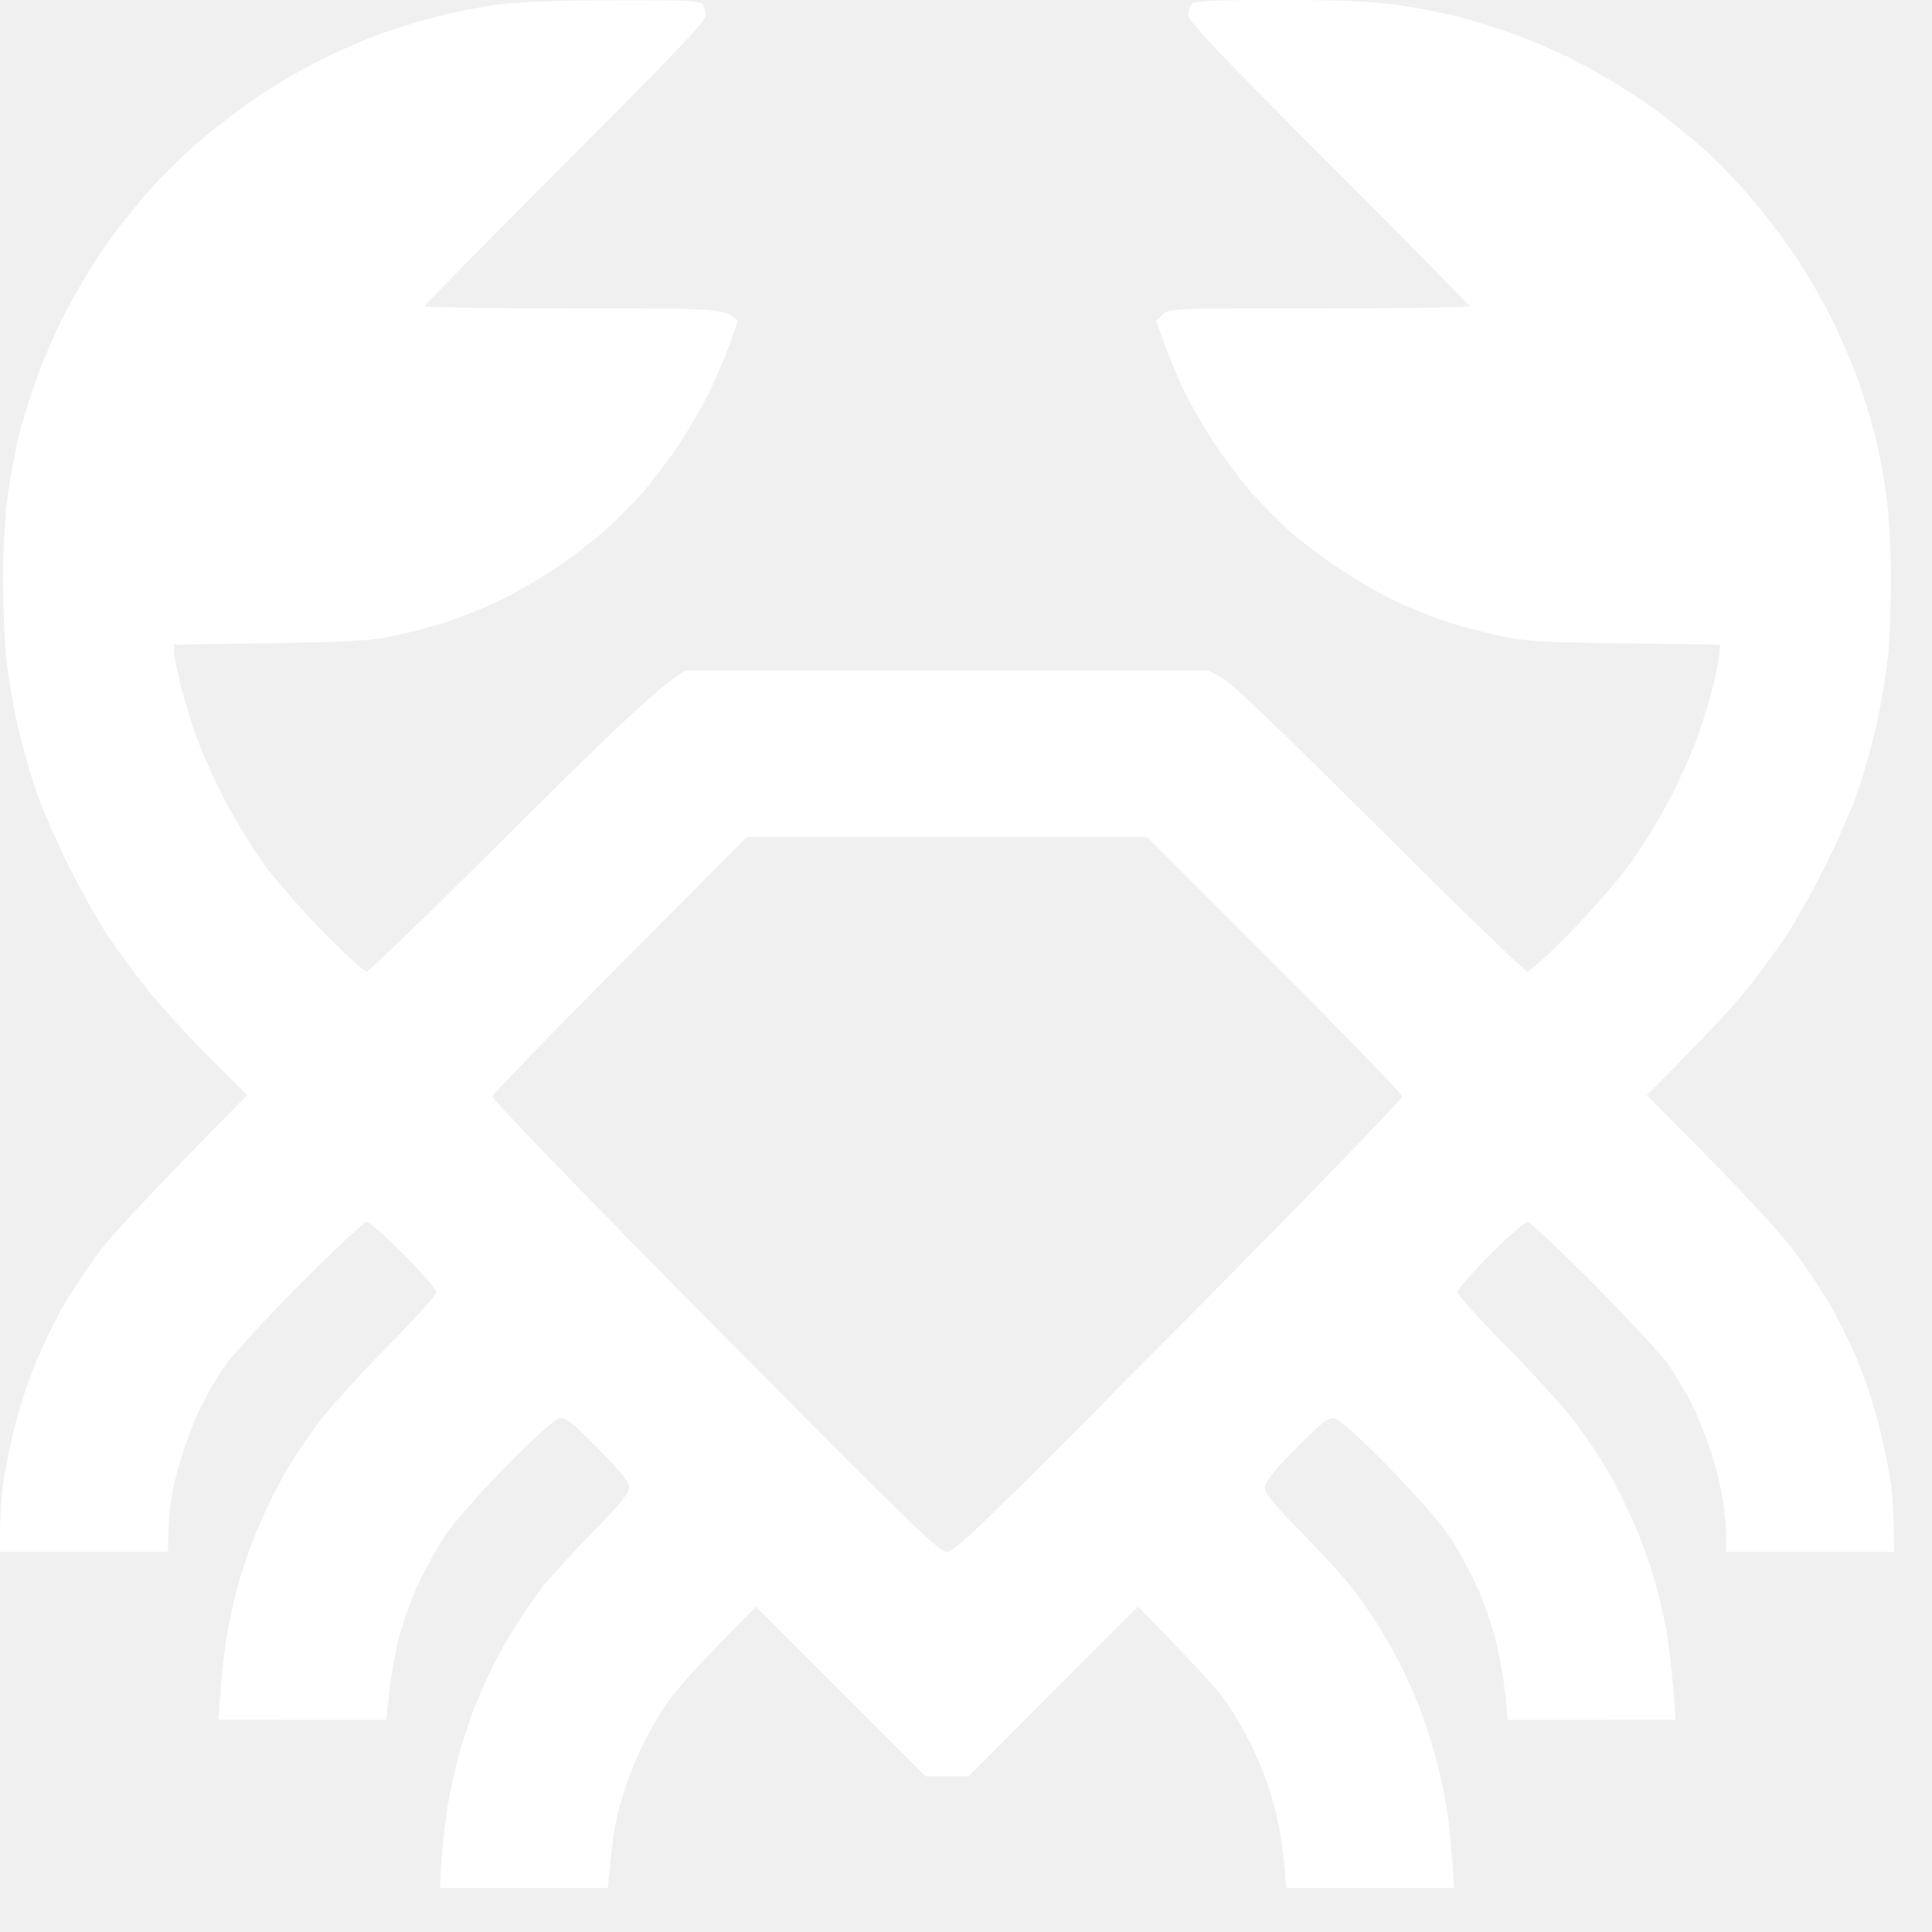
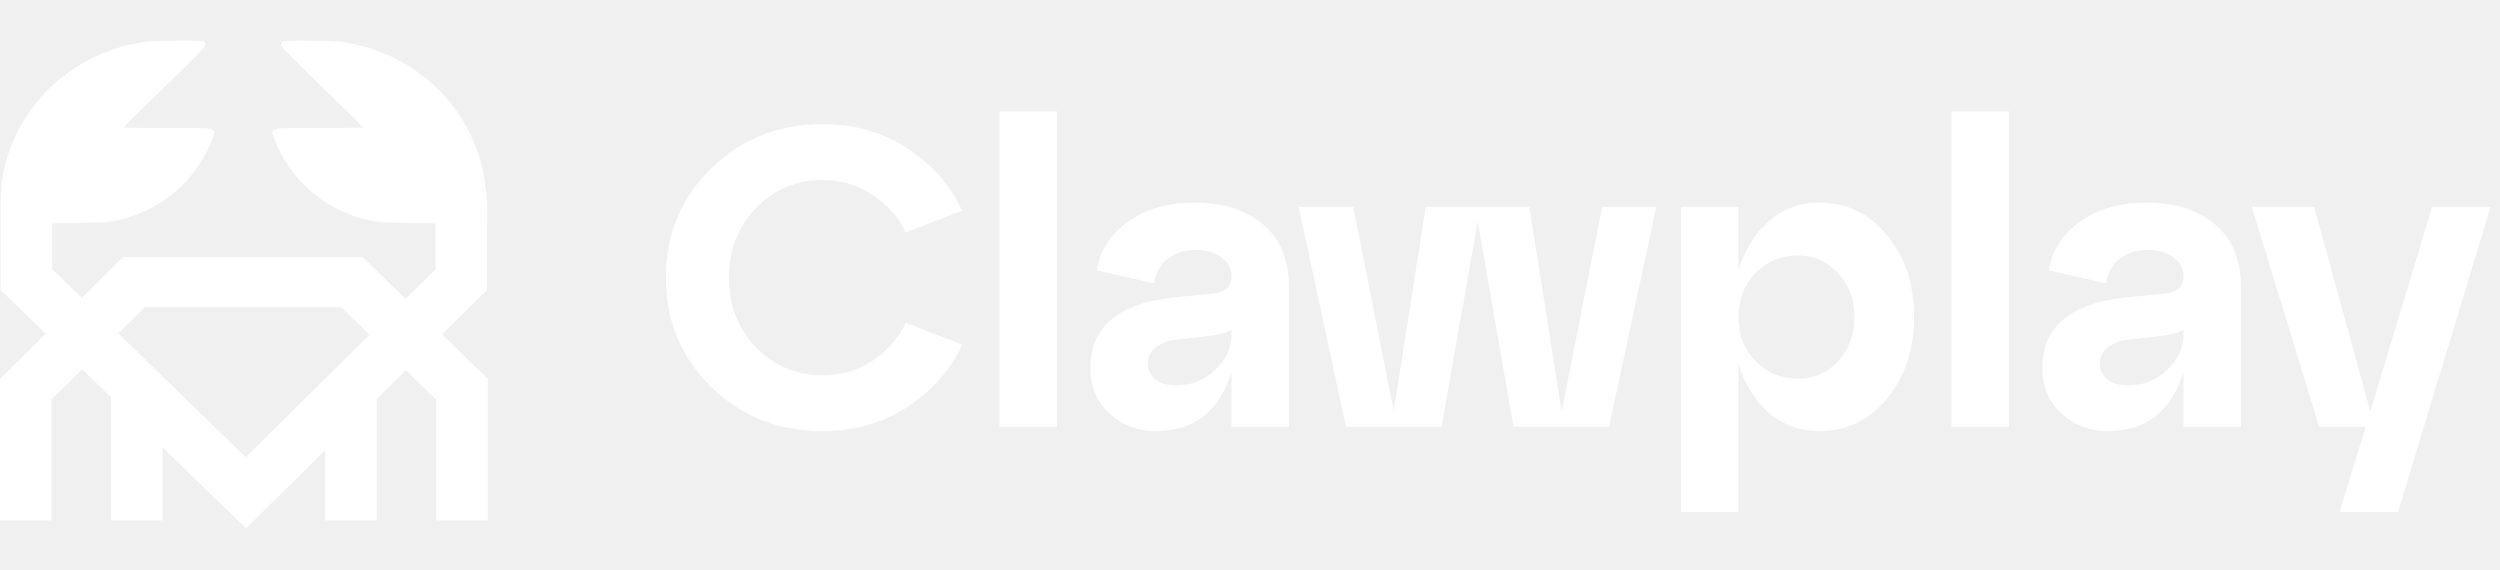
- <svg xmlns="http://www.w3.org/2000/svg" width="32" height="32" viewBox="0 0 32 32" fill="none">
-   <path d="M21.186 0C22.172 3.9573e-06 22.729 0.023 23.136 0.08C23.449 0.124 23.921 0.217 24.186 0.286C24.45 0.355 24.883 0.493 25.148 0.592C25.412 0.691 25.81 0.863 26.032 0.975C26.255 1.086 26.619 1.291 26.842 1.43C27.064 1.568 27.384 1.788 27.551 1.916C27.718 2.045 28.025 2.299 28.233 2.481C28.442 2.665 28.803 3.041 29.035 3.317C29.267 3.594 29.593 4.025 29.759 4.275C29.924 4.526 30.17 4.947 30.305 5.212C30.44 5.477 30.635 5.92 30.738 6.198C30.842 6.476 30.979 6.909 31.043 7.159C31.107 7.41 31.196 7.87 31.24 8.184C31.287 8.517 31.32 9.099 31.32 9.588C31.32 10.047 31.296 10.645 31.267 10.916C31.237 11.187 31.155 11.671 31.084 11.991C31.013 12.311 30.876 12.801 30.78 13.079C30.685 13.357 30.449 13.904 30.257 14.294C30.065 14.683 29.775 15.207 29.612 15.457C29.449 15.707 29.131 16.141 28.905 16.419C28.68 16.697 28.22 17.198 27.275 18.139L28.327 19.201C28.905 19.786 29.539 20.48 29.736 20.745C29.933 21.01 30.21 21.43 30.352 21.681C30.492 21.931 30.698 22.364 30.81 22.643C30.921 22.921 31.069 23.388 31.14 23.68C31.209 23.971 31.291 24.37 31.318 24.564C31.346 24.759 31.37 25.096 31.371 25.703H28.588V25.399C28.588 25.232 28.555 24.931 28.517 24.73C28.478 24.528 28.387 24.186 28.314 23.971C28.242 23.755 28.112 23.436 28.024 23.262C27.937 23.088 27.774 22.81 27.663 22.643C27.552 22.476 26.991 21.866 26.418 21.288C25.844 20.71 25.341 20.238 25.299 20.237C25.257 20.238 24.979 20.482 24.681 20.781C24.383 21.08 24.139 21.36 24.139 21.402C24.139 21.444 24.511 21.854 24.964 22.314C25.418 22.773 25.93 23.342 26.105 23.578C26.28 23.814 26.516 24.168 26.63 24.362C26.744 24.557 26.933 24.933 27.05 25.197C27.167 25.462 27.321 25.883 27.394 26.134C27.466 26.384 27.56 26.782 27.602 27.019C27.644 27.255 27.695 27.683 27.753 28.486L24.97 28.487L24.933 28.069C24.912 27.84 24.842 27.436 24.775 27.171C24.709 26.906 24.56 26.485 24.442 26.234C24.326 25.984 24.123 25.62 23.993 25.425C23.863 25.23 23.415 24.722 22.997 24.296C22.544 23.833 22.187 23.511 22.111 23.494C22.003 23.471 21.909 23.543 21.466 23.99C21.08 24.38 20.948 24.547 20.949 24.641C20.951 24.733 21.12 24.939 21.572 25.399C21.914 25.747 22.297 26.169 22.424 26.336C22.55 26.503 22.745 26.787 22.855 26.968C22.966 27.149 23.126 27.434 23.21 27.601C23.293 27.768 23.425 28.064 23.503 28.259C23.58 28.454 23.698 28.807 23.764 29.043C23.829 29.279 23.915 29.667 23.955 29.903C23.994 30.14 24.041 30.544 24.085 31.269H21.302L21.271 30.902C21.255 30.701 21.211 30.387 21.174 30.206C21.137 30.025 21.056 29.73 20.995 29.549C20.933 29.368 20.804 29.06 20.706 28.865C20.609 28.671 20.437 28.375 20.324 28.208C20.211 28.041 19.833 27.613 18.848 26.61L16.039 29.422H15.332L12.523 26.61L11.887 27.257C11.537 27.613 11.16 28.041 11.047 28.208C10.934 28.375 10.762 28.67 10.665 28.865C10.567 29.06 10.438 29.368 10.376 29.549C10.315 29.73 10.233 30.025 10.196 30.206C10.159 30.387 10.116 30.7 10.069 31.269H7.286L7.314 30.801C7.33 30.543 7.377 30.14 7.416 29.903C7.456 29.667 7.541 29.279 7.606 29.043C7.672 28.807 7.79 28.454 7.867 28.259C7.945 28.064 8.078 27.768 8.161 27.601C8.245 27.434 8.404 27.149 8.515 26.968C8.625 26.787 8.821 26.503 8.947 26.336C9.074 26.169 9.456 25.747 9.798 25.399C10.25 24.939 10.42 24.733 10.422 24.641C10.423 24.547 10.291 24.38 9.905 23.99C9.462 23.543 9.368 23.471 9.26 23.494C9.184 23.51 8.827 23.833 8.373 24.296C7.955 24.722 7.508 25.23 7.378 25.425C7.248 25.619 7.046 25.984 6.929 26.234C6.811 26.485 6.661 26.906 6.595 27.171C6.528 27.436 6.458 27.84 6.4 28.487L3.618 28.486L3.655 27.968C3.676 27.682 3.727 27.255 3.769 27.019C3.811 26.782 3.904 26.384 3.977 26.134C4.049 25.883 4.204 25.462 4.321 25.197C4.438 24.933 4.626 24.557 4.74 24.362C4.854 24.168 5.09 23.814 5.265 23.578C5.44 23.342 5.953 22.773 6.407 22.314C6.861 21.854 7.231 21.444 7.231 21.402C7.231 21.36 6.988 21.08 6.69 20.781C6.392 20.482 6.113 20.237 6.071 20.237C6.027 20.241 5.525 20.712 4.953 21.288C4.38 21.866 3.819 22.476 3.708 22.643C3.597 22.809 3.434 23.088 3.347 23.262C3.259 23.436 3.128 23.755 3.056 23.971C2.983 24.186 2.892 24.528 2.854 24.73C2.815 24.931 2.783 25.233 2.783 25.703H0L0.001 25.311C0.001 25.096 0.025 24.759 0.053 24.564C0.081 24.37 0.161 23.971 0.23 23.68C0.301 23.388 0.45 22.921 0.562 22.643C0.673 22.364 0.879 21.931 1.02 21.681C1.161 21.43 1.438 21.01 1.635 20.745C1.832 20.48 2.465 19.786 4.095 18.139L3.485 17.532C3.15 17.198 2.692 16.697 2.466 16.419C2.24 16.141 1.922 15.707 1.759 15.457C1.596 15.207 1.305 14.683 1.113 14.294C0.922 13.904 0.686 13.357 0.591 13.079C0.495 12.801 0.358 12.311 0.287 11.991C0.216 11.671 0.134 11.187 0.104 10.916C0.075 10.645 0.051 10.047 0.051 9.588C0.051 9.099 0.084 8.517 0.131 8.184C0.175 7.87 0.263 7.41 0.327 7.159C0.391 6.909 0.529 6.476 0.633 6.198C0.737 5.92 0.914 5.51 1.025 5.287C1.137 5.064 1.342 4.7 1.48 4.478C1.619 4.255 1.837 3.937 1.966 3.77C2.094 3.603 2.35 3.294 2.532 3.086C2.715 2.877 3.092 2.516 3.368 2.284C3.645 2.052 4.076 1.727 4.326 1.562C4.577 1.396 4.997 1.151 5.262 1.016C5.526 0.881 5.959 0.689 6.224 0.591C6.488 0.492 6.932 0.353 7.21 0.281C7.488 0.209 7.933 0.119 8.197 0.08C8.506 0.036 9.195 0.009 10.119 0.005C11.222 0 11.577 0.013 11.626 0.062C11.661 0.098 11.689 0.183 11.688 0.253C11.688 0.352 11.174 0.892 9.36 2.707C8.081 3.986 7.036 5.05 7.033 5.072C7.033 5.093 8.155 5.109 9.525 5.108C11.998 5.107 12.018 5.108 12.22 5.321L12.101 5.658C12.035 5.844 11.892 6.189 11.781 6.426C11.67 6.663 11.436 7.072 11.261 7.337C11.086 7.602 10.808 7.971 10.645 8.158C10.481 8.346 10.188 8.639 9.993 8.81C9.798 8.981 9.423 9.264 9.158 9.439C8.894 9.615 8.484 9.85 8.247 9.961C8.01 10.072 7.646 10.219 7.438 10.289C7.229 10.359 6.831 10.466 6.553 10.526C6.107 10.624 5.857 10.64 2.884 10.676L2.885 10.79C2.885 10.853 2.929 11.086 2.982 11.309C3.036 11.531 3.152 11.919 3.24 12.169C3.328 12.419 3.535 12.886 3.7 13.206C3.866 13.526 4.153 14.003 4.34 14.267C4.527 14.53 4.976 15.048 5.338 15.419C5.698 15.789 6.028 16.091 6.071 16.092C6.113 16.091 7.218 15.022 8.525 13.717C10.101 12.145 10.981 11.305 11.359 11.106H20.012L20.239 11.226C20.391 11.305 21.269 12.145 22.845 13.717C24.152 15.021 25.256 16.09 25.299 16.092C25.341 16.093 25.671 15.79 26.032 15.419C26.394 15.048 26.843 14.53 27.03 14.267C27.217 14.003 27.505 13.526 27.671 13.206C27.836 12.886 28.043 12.419 28.131 12.169C28.219 11.918 28.335 11.531 28.389 11.309C28.442 11.086 28.486 10.852 28.486 10.676L26.905 10.656C25.513 10.64 25.264 10.624 24.818 10.526C24.54 10.466 24.141 10.359 23.933 10.289C23.724 10.219 23.359 10.072 23.123 9.961C22.887 9.85 22.477 9.615 22.213 9.439C21.948 9.264 21.578 8.987 21.391 8.823C21.203 8.66 20.91 8.366 20.739 8.171C20.568 7.976 20.284 7.601 20.109 7.337C19.934 7.072 19.701 6.663 19.59 6.426C19.479 6.189 19.335 5.844 19.151 5.321L19.253 5.214C19.353 5.108 19.375 5.107 21.846 5.108C23.216 5.109 24.338 5.093 24.338 5.072C24.337 5.051 23.289 3.987 22.01 2.707C20.196 0.892 19.683 0.352 19.682 0.253C19.681 0.183 19.708 0.098 19.742 0.063C19.789 0.016 20.147 0 21.186 0ZM10.271 15.975C9.115 17.136 8.163 18.121 8.156 18.163C8.154 18.211 9.758 19.87 11.839 21.972C15.098 25.263 15.552 25.703 15.685 25.703C15.82 25.702 16.276 25.259 19.531 21.972C21.562 19.921 23.223 18.209 23.226 18.164C23.226 18.122 22.274 17.138 21.112 15.977L18.999 13.864L12.374 13.863L10.271 15.975Z" fill="white" />
+ <svg xmlns="http://www.w3.org/2000/svg" width="123" height="28" viewBox="0 0 123 28" fill="none">
+   <path fill-rule="evenodd" clip-rule="evenodd" d="M15.184 2.001C15.985 2.004 16.583 2.027 16.85 2.065C17.08 2.097 17.464 2.173 17.705 2.233C17.946 2.294 18.331 2.411 18.56 2.494C18.789 2.578 19.164 2.738 19.393 2.852C19.622 2.966 19.987 3.172 20.204 3.312C20.421 3.451 20.795 3.725 21.035 3.92C21.274 4.116 21.6 4.42 21.758 4.596C21.917 4.771 22.137 5.03 22.249 5.171C22.36 5.311 22.55 5.58 22.67 5.767C22.79 5.955 22.967 6.262 23.064 6.449C23.161 6.637 23.314 6.982 23.404 7.216C23.494 7.45 23.614 7.814 23.669 8.025C23.725 8.236 23.801 8.624 23.839 8.888C23.88 9.169 23.968 9.696 23.968 10.108C23.968 10.366 23.982 10.639 23.968 10.885V14.262L21.753 16.454L24 18.643V25.605H21.46V19.664L19.973 18.215L18.54 19.633V25.605H16V22.145L12.103 26L8 22.012V25.605H5.46V19.544L4.043 18.167L2.54 19.657V25.605H0V18.65L2.247 16.422L0.032 14.269V10.885C0.032 10.539 0.032 10.329 0.032 10.07C0.032 9.659 0.061 9.169 0.101 8.888C0.14 8.624 0.216 8.236 0.272 8.025C0.327 7.814 0.446 7.45 0.536 7.216C0.627 6.982 0.78 6.637 0.877 6.449C0.973 6.262 1.151 5.955 1.271 5.767C1.391 5.58 1.58 5.311 1.692 5.171C1.803 5.03 2.024 4.771 2.182 4.596C2.341 4.42 2.667 4.116 2.906 3.92C3.146 3.725 3.519 3.451 3.736 3.312C3.953 3.172 4.318 2.966 4.547 2.852C4.777 2.738 5.151 2.578 5.38 2.494C5.61 2.411 5.994 2.294 6.235 2.233C6.476 2.173 6.861 2.097 7.09 2.065C7.357 2.027 7.955 2.004 8.756 2.001C9.712 1.997 10.019 2.008 10.061 2.049C10.091 2.079 10.116 2.151 10.116 2.21C10.114 2.293 9.67 2.748 8.098 4.276C6.989 5.354 6.082 6.251 6.082 6.268C6.082 6.285 7.054 6.3 8.241 6.299C10.383 6.297 10.401 6.298 10.575 6.478L10.473 6.761C10.416 6.918 10.292 7.208 10.196 7.408C10.1 7.607 9.897 7.952 9.745 8.175C9.593 8.397 9.353 8.708 9.211 8.866C9.069 9.025 8.815 9.272 8.646 9.415C8.478 9.559 8.152 9.798 7.923 9.945C7.694 10.093 7.339 10.29 7.134 10.384C6.929 10.478 6.613 10.602 6.433 10.661C6.251 10.72 5.906 10.81 5.665 10.861C5.283 10.942 5.068 10.956 2.571 10.985V13.247L4.025 14.659L6.054 12.647H17.844L19.959 14.707L21.429 13.253V10.986C18.876 10.956 18.66 10.943 18.275 10.861C18.034 10.81 17.689 10.72 17.508 10.661C17.327 10.602 17.012 10.478 16.806 10.384C16.601 10.29 16.247 10.093 16.017 9.945C15.788 9.798 15.463 9.559 15.294 9.415C15.125 9.272 14.871 9.025 14.729 8.866C14.588 8.708 14.347 8.397 14.195 8.175C14.043 7.952 13.841 7.607 13.745 7.408C13.649 7.208 13.524 6.918 13.468 6.761L13.365 6.478C13.54 6.298 13.557 6.297 15.7 6.299C16.887 6.3 17.858 6.285 17.859 6.268C17.858 6.251 16.951 5.354 15.842 4.276C14.271 2.748 13.826 2.293 13.825 2.21C13.825 2.151 13.849 2.079 13.879 2.049C13.922 2.008 14.229 1.997 15.184 2.001ZM5.821 16.404L12.087 22.494L18.179 16.468L16.791 15.115H7.121L5.821 16.404Z" fill="white" />
+   <path d="M34.984 19.029C33.502 17.575 32.761 15.785 32.761 13.66C32.761 11.535 33.502 9.745 34.984 8.291C36.466 6.837 38.297 6.11 40.478 6.11C42.086 6.11 43.498 6.523 44.715 7.348C45.931 8.172 46.805 9.179 47.336 10.367L44.568 11.437C44.204 10.682 43.659 10.067 42.932 9.592C42.219 9.102 41.401 8.858 40.478 8.858C39.178 8.858 38.081 9.319 37.186 10.242C36.305 11.164 35.865 12.304 35.865 13.66C35.865 15.016 36.305 16.156 37.186 17.078C38.081 18.001 39.178 18.462 40.478 18.462C41.401 18.462 42.219 18.225 42.932 17.749C43.659 17.26 44.204 16.638 44.568 15.883L47.336 16.953C46.805 18.141 45.931 19.148 44.715 19.972C43.498 20.797 42.086 21.21 40.478 21.21C38.297 21.21 36.466 20.483 34.984 19.029ZM52.006 21H49.175V5.481H52.006V21ZM58.804 9.969C60.175 9.969 61.286 10.325 62.139 11.039C62.992 11.752 63.418 12.793 63.418 14.163V21H60.587V18.316C59.986 20.245 58.742 21.21 56.854 21.21C55.973 21.21 55.218 20.923 54.589 20.35C53.96 19.777 53.645 19.029 53.645 18.106C53.645 16.079 55.037 14.918 57.819 14.625L59.58 14.457C60.252 14.415 60.587 14.128 60.587 13.597C60.587 13.206 60.419 12.891 60.084 12.653C59.762 12.416 59.343 12.297 58.825 12.297C58.266 12.297 57.805 12.444 57.441 12.737C57.092 13.017 56.868 13.415 56.77 13.933L53.96 13.303C54.114 12.339 54.624 11.542 55.491 10.913C56.358 10.284 57.462 9.969 58.804 9.969ZM57.861 18.966C58.602 18.966 59.238 18.714 59.769 18.211C60.314 17.707 60.587 17.127 60.587 16.47V16.198C60.419 16.351 60.098 16.456 59.622 16.512L57.798 16.722C57.392 16.778 57.071 16.911 56.833 17.12C56.596 17.316 56.477 17.568 56.477 17.875C56.477 18.197 56.602 18.462 56.854 18.672C57.106 18.868 57.441 18.966 57.861 18.966ZM76.835 20.245L78.828 10.179H81.491L79.163 21H74.466L72.704 10.892L70.921 21H66.224L63.896 10.179H66.58L68.573 20.224L70.146 10.179H75.242L76.835 20.245ZM89.516 9.969C90.859 9.969 91.97 10.507 92.851 11.584C93.732 12.66 94.172 13.995 94.172 15.589C94.172 17.183 93.732 18.518 92.851 19.595C91.97 20.671 90.859 21.21 89.516 21.21C88.566 21.21 87.741 20.916 87.042 20.329C86.357 19.728 85.853 18.917 85.532 17.896V25.194H82.701V10.179H85.532V13.283C85.853 12.262 86.357 11.458 87.042 10.871C87.741 10.27 88.566 9.969 89.516 9.969ZM88.489 18.63C89.258 18.63 89.908 18.344 90.439 17.77C90.971 17.183 91.236 16.456 91.236 15.589C91.236 14.736 90.971 14.024 90.439 13.45C89.908 12.863 89.258 12.569 88.489 12.569C87.636 12.569 86.93 12.856 86.371 13.429C85.811 14.002 85.532 14.723 85.532 15.589C85.532 16.456 85.811 17.183 86.371 17.77C86.93 18.344 87.636 18.63 88.489 18.63ZM98.844 21H96.013V5.481H98.844V21ZM105.642 9.969C107.012 9.969 108.124 10.325 108.977 11.039C109.829 11.752 110.256 12.793 110.256 14.163V21H107.425V18.316C106.823 20.245 105.579 21.21 103.692 21.21C102.811 21.21 102.056 20.923 101.427 20.35C100.798 19.777 100.483 19.029 100.483 18.106C100.483 16.079 101.874 14.918 104.656 14.625L106.418 14.457C107.089 14.415 107.425 14.128 107.425 13.597C107.425 13.206 107.257 12.891 106.921 12.653C106.6 12.416 106.18 12.297 105.663 12.297C105.104 12.297 104.642 12.444 104.279 12.737C103.929 13.017 103.706 13.415 103.608 13.933L100.798 13.303C100.951 12.339 101.462 11.542 102.329 10.913C103.195 10.284 104.3 9.969 105.642 9.969ZM104.698 18.966C105.439 18.966 106.075 18.714 106.607 18.211C107.152 17.707 107.425 17.127 107.425 16.47V16.198C107.257 16.351 106.935 16.456 106.46 16.512L104.635 16.722C104.23 16.778 103.908 16.911 103.671 17.12C103.433 17.316 103.314 17.568 103.314 17.875C103.314 18.197 103.44 18.462 103.692 18.672C103.943 18.868 104.279 18.966 104.698 18.966ZM116.62 20.245L119.661 10.179H122.534L117.983 25.194H115.11L116.39 21H114.104L110.79 10.179H113.852L116.62 20.245Z" fill="white" />
</svg>
